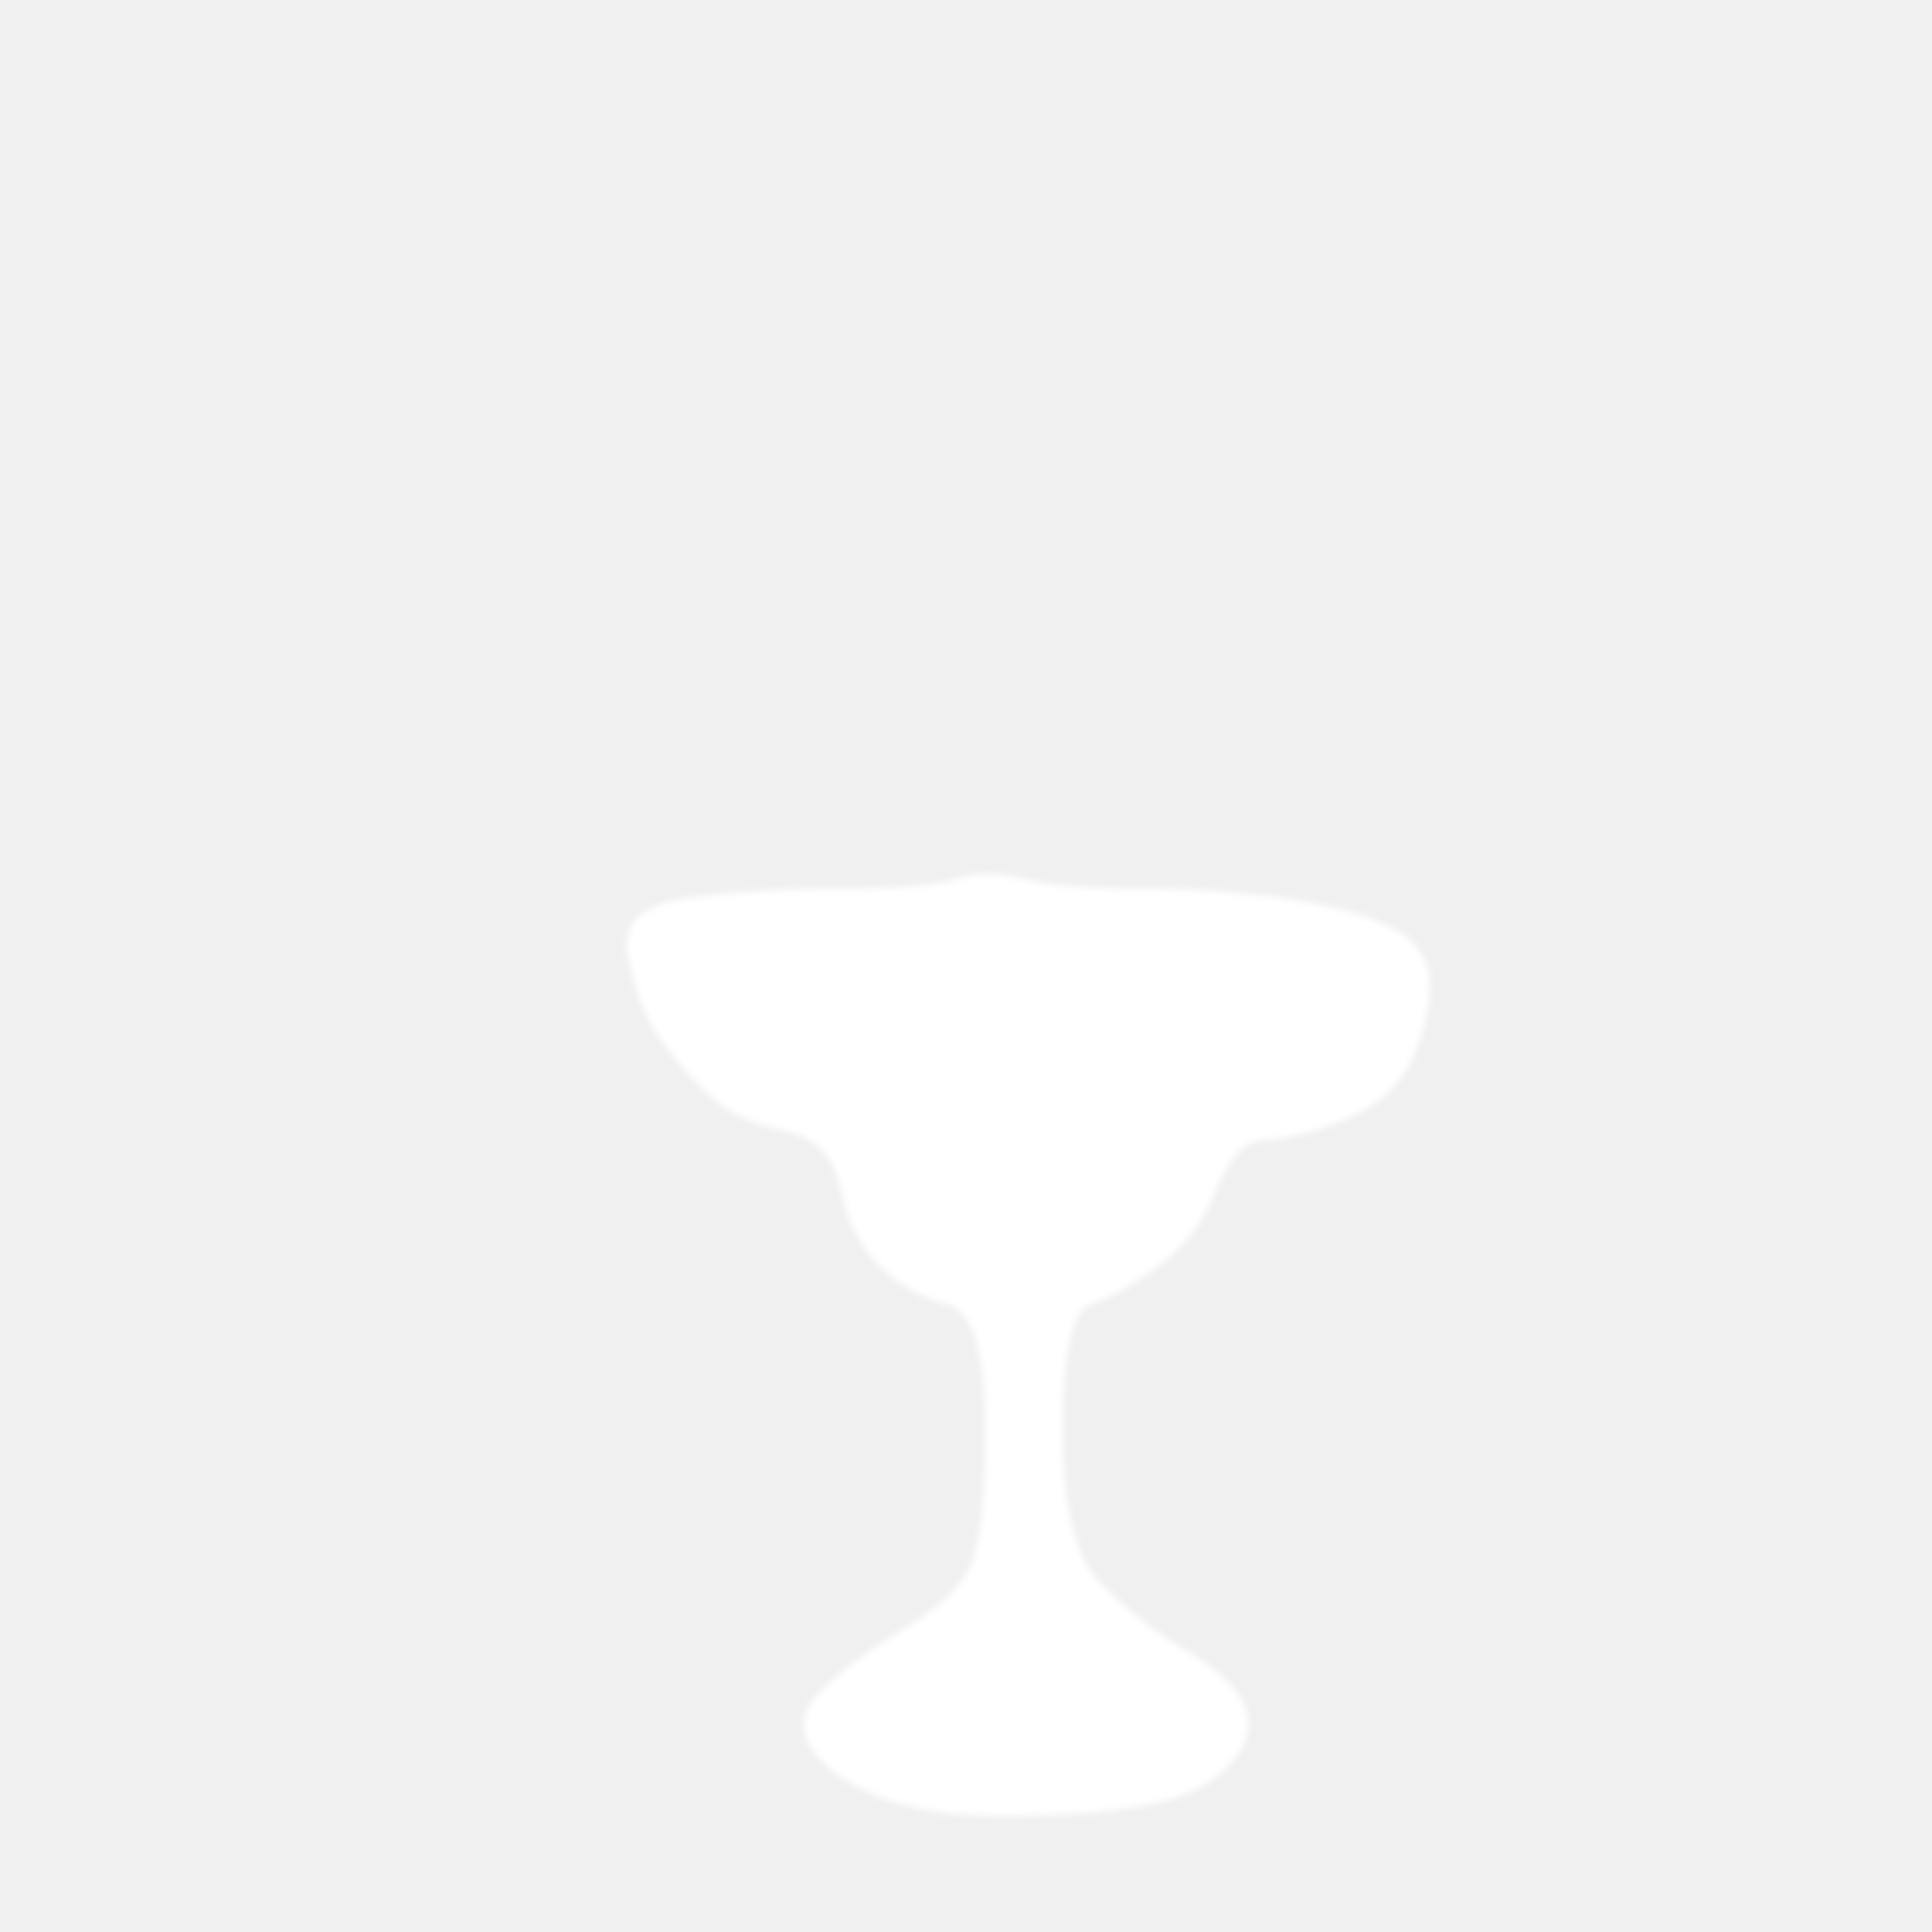
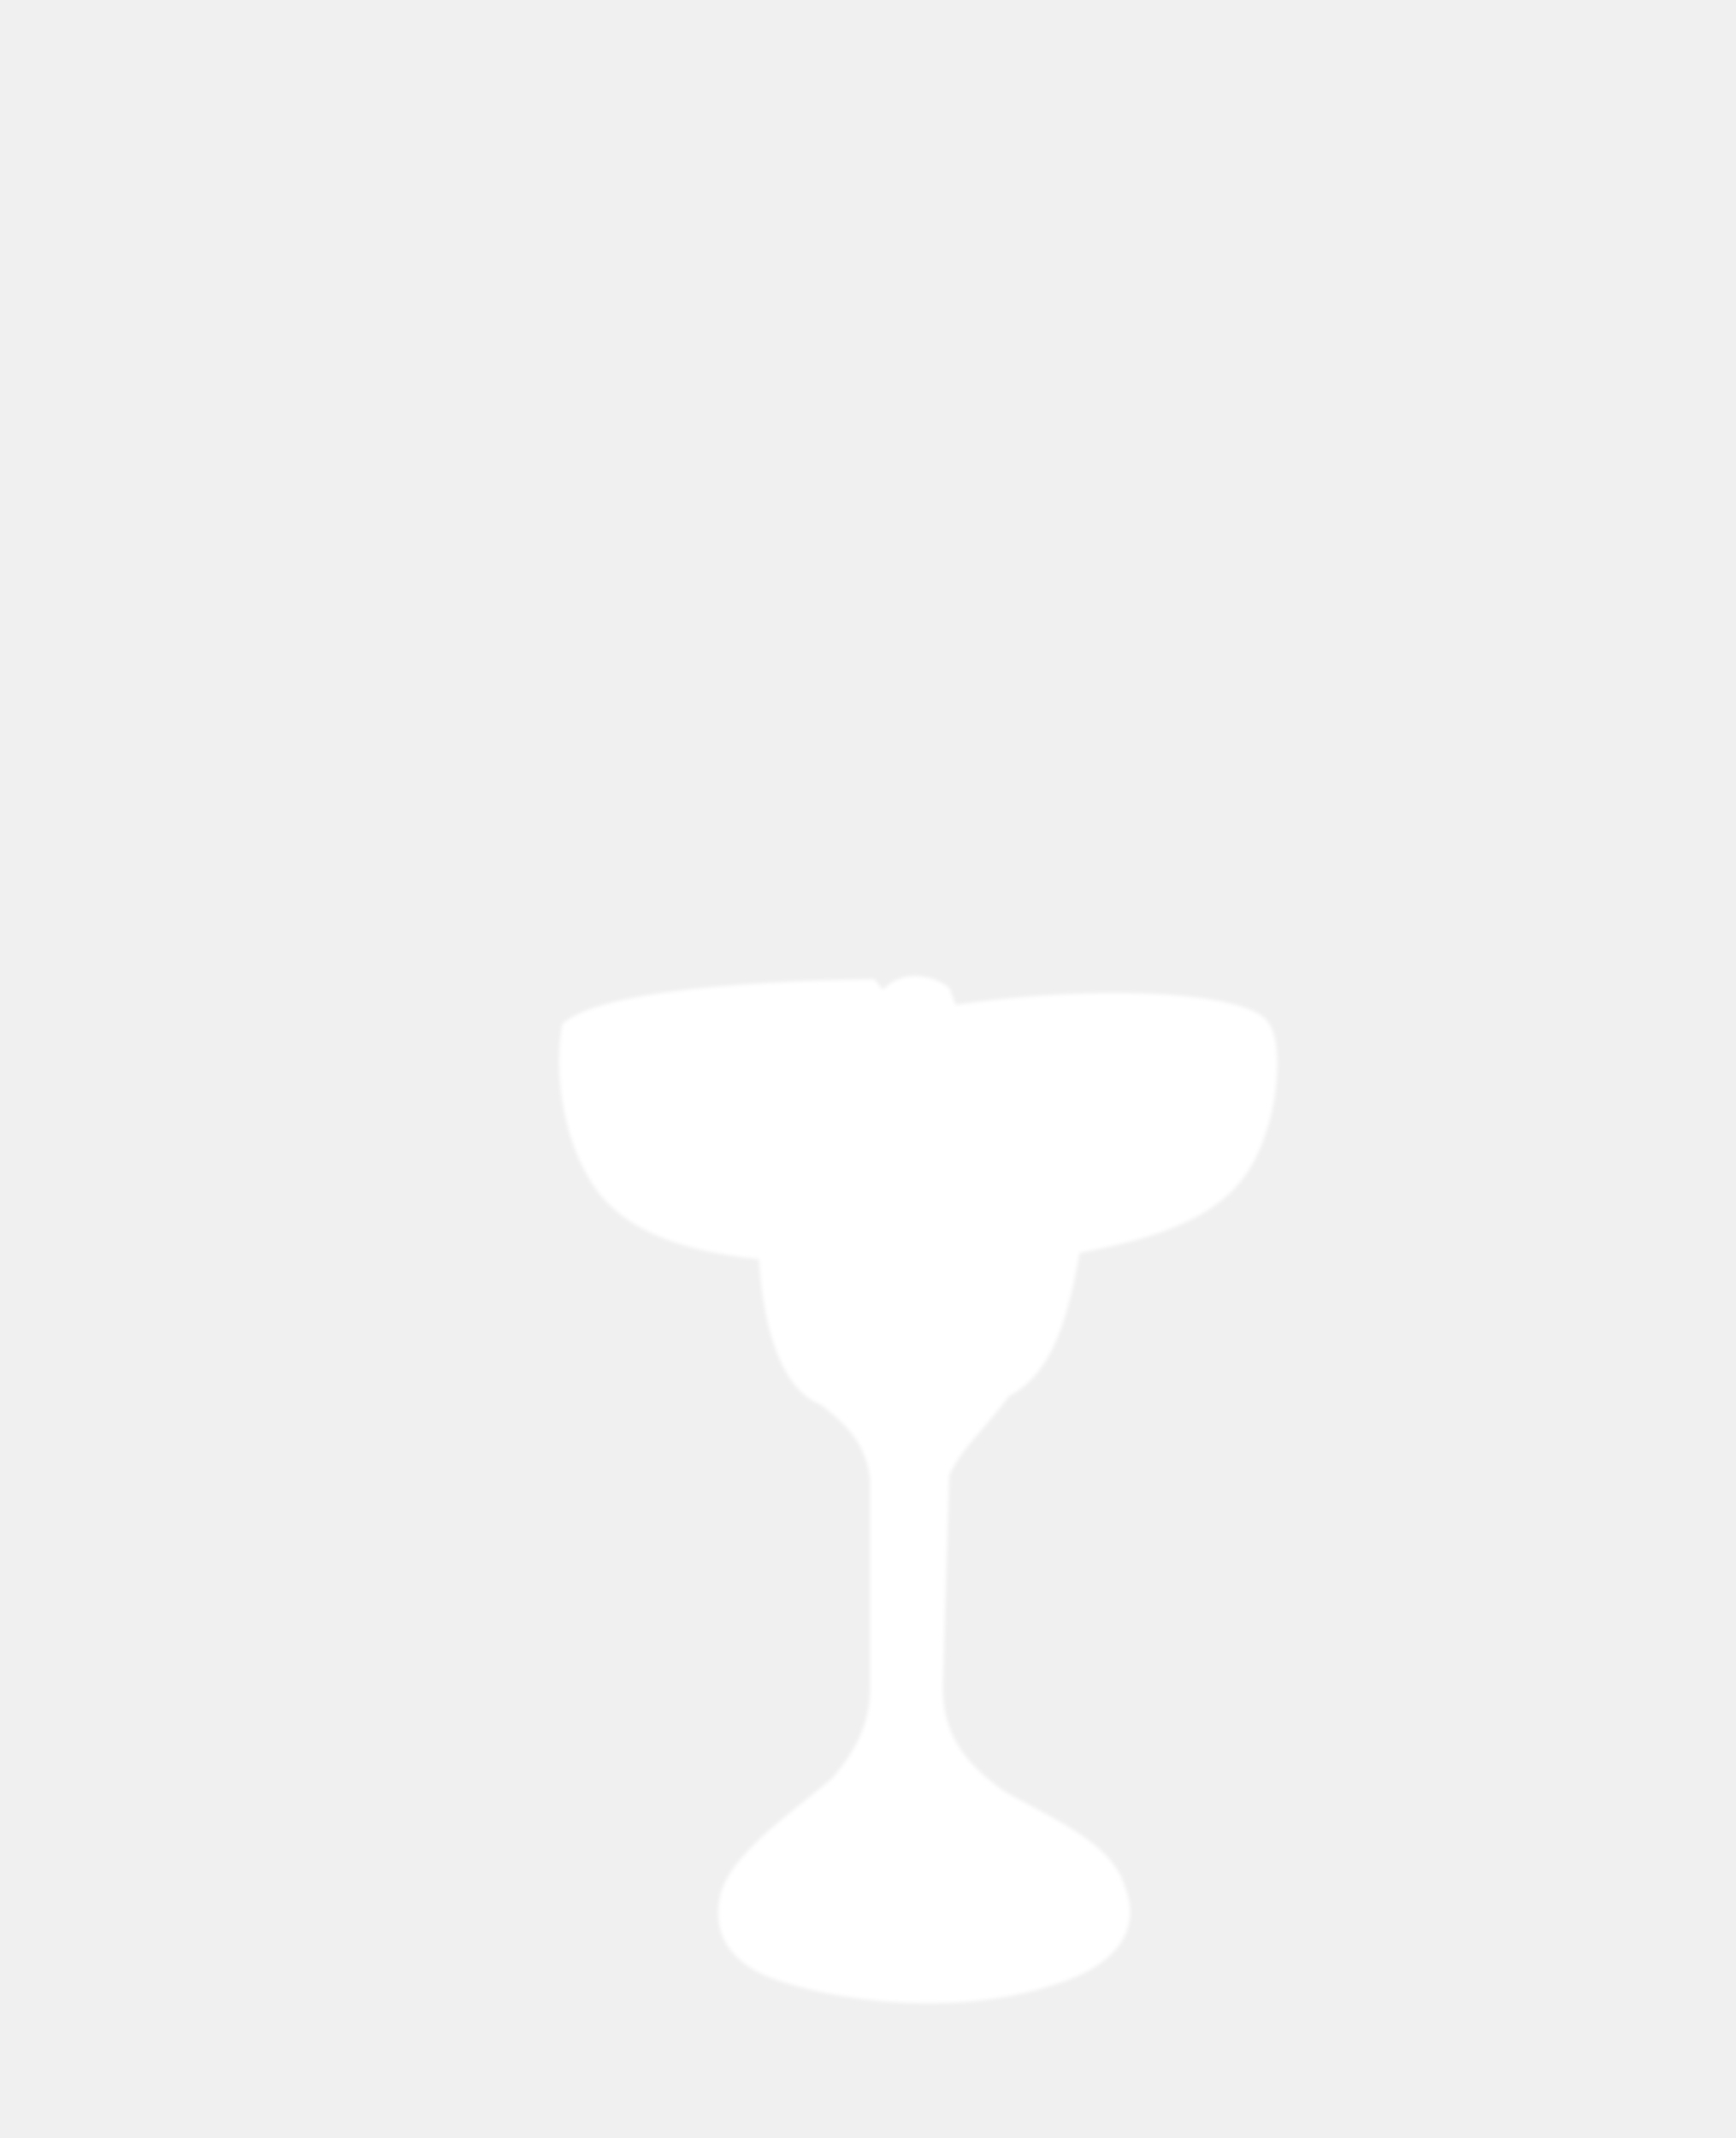
- <svg xmlns="http://www.w3.org/2000/svg" viewBox="0 0 1000 1000" preserveAspectRatio="none">
+ <svg xmlns="http://www.w3.org/2000/svg" viewBox="0 0 812 1000" preserveAspectRatio="none">
  <defs>
-     <filter id="b" x="-5%" y="-5%" width="110%" height="110%">
-       <feGaussianBlur stdDeviation="1.8" />
+     <filter id="suave" x="-5%" y="-5%" width="110%" height="110%">
+       <feGaussianBlur stdDeviation=".8" />
    </filter>
  </defs>
-   <path fill="white" filter="url(#b)" d="M 325.0 495.0 Q 320.0 470.0 355.0 465.0 Q 390.0 460.0 435.0 460.0 Q 480.0 460.0 495.0 455.0 Q 510.0 450.0 530.0 455.0 Q 550.0 460.0 590.0 460.0 Q 630.0 460.0 665.0 465.0 Q 700.0 470.0 720.0 480.0 Q 740.0 490.0 740.0 510.0 Q 740.0 530.0 730.0 550.0 Q 720.0 570.0 695.0 580.0 Q 670.0 590.0 655.0 590.0 Q 640.0 590.0 630.0 615.0 Q 620.0 640.0 600.0 655.0 Q 580.0 670.0 565.0 675.0 Q 550.0 680.0 550.0 740.0 Q 550.0 800.0 570.0 820.0 Q 590.0 840.0 615.0 855.0 Q 640.0 870.0 645.0 885.0 Q 650.0 900.0 635.0 915.0 Q 620.0 930.0 590.0 935.0 Q 560.0 940.0 520.0 940.0 Q 480.0 940.0 455.0 930.0 Q 430.0 920.0 420.0 905.0 Q 410.0 890.0 425.0 875.0 Q 440.0 860.0 465.0 845.0 Q 490.0 830.0 500.0 815.0 Q 510.0 800.0 510.0 740.0 Q 510.0 680.0 490.0 675.0 Q 470.0 670.0 455.0 655.0 Q 440.0 640.0 435.0 615.0 Q 430.0 590.0 405.0 585.0 Q 380.0 580.0 365.0 565.0 Q 350.0 550.0 340.0 535.0 Q 330.0 520.0 325.0 495.0 Z" />
+   <path fill="white" filter="url(#suave)" d="M263 479 C278 465 339 459 409 458 L413 463 C421 454 435 455 444 462 L447 470 C515 460 584 464 593 478 C600 486 598 514 592 530 C582 562 558 576 505 586 C499 620 491 643 472 653 C461 668 450 677 444 690 L441 789 C441 810 450 824 470 838 C493 851 520 862 526 882 C535 904 520 920 494 928 C450 943 395 937 363 926 C340 918 333 903 337 886 C342 867 370 848 389 832 C402 817 407 804 407 789 L407 692 C405 674 394 665 384 657 C367 651 357 624 355 589 C316 585 289 574 276 552 C263 531 259 501 263 479 Z" />
</svg>
